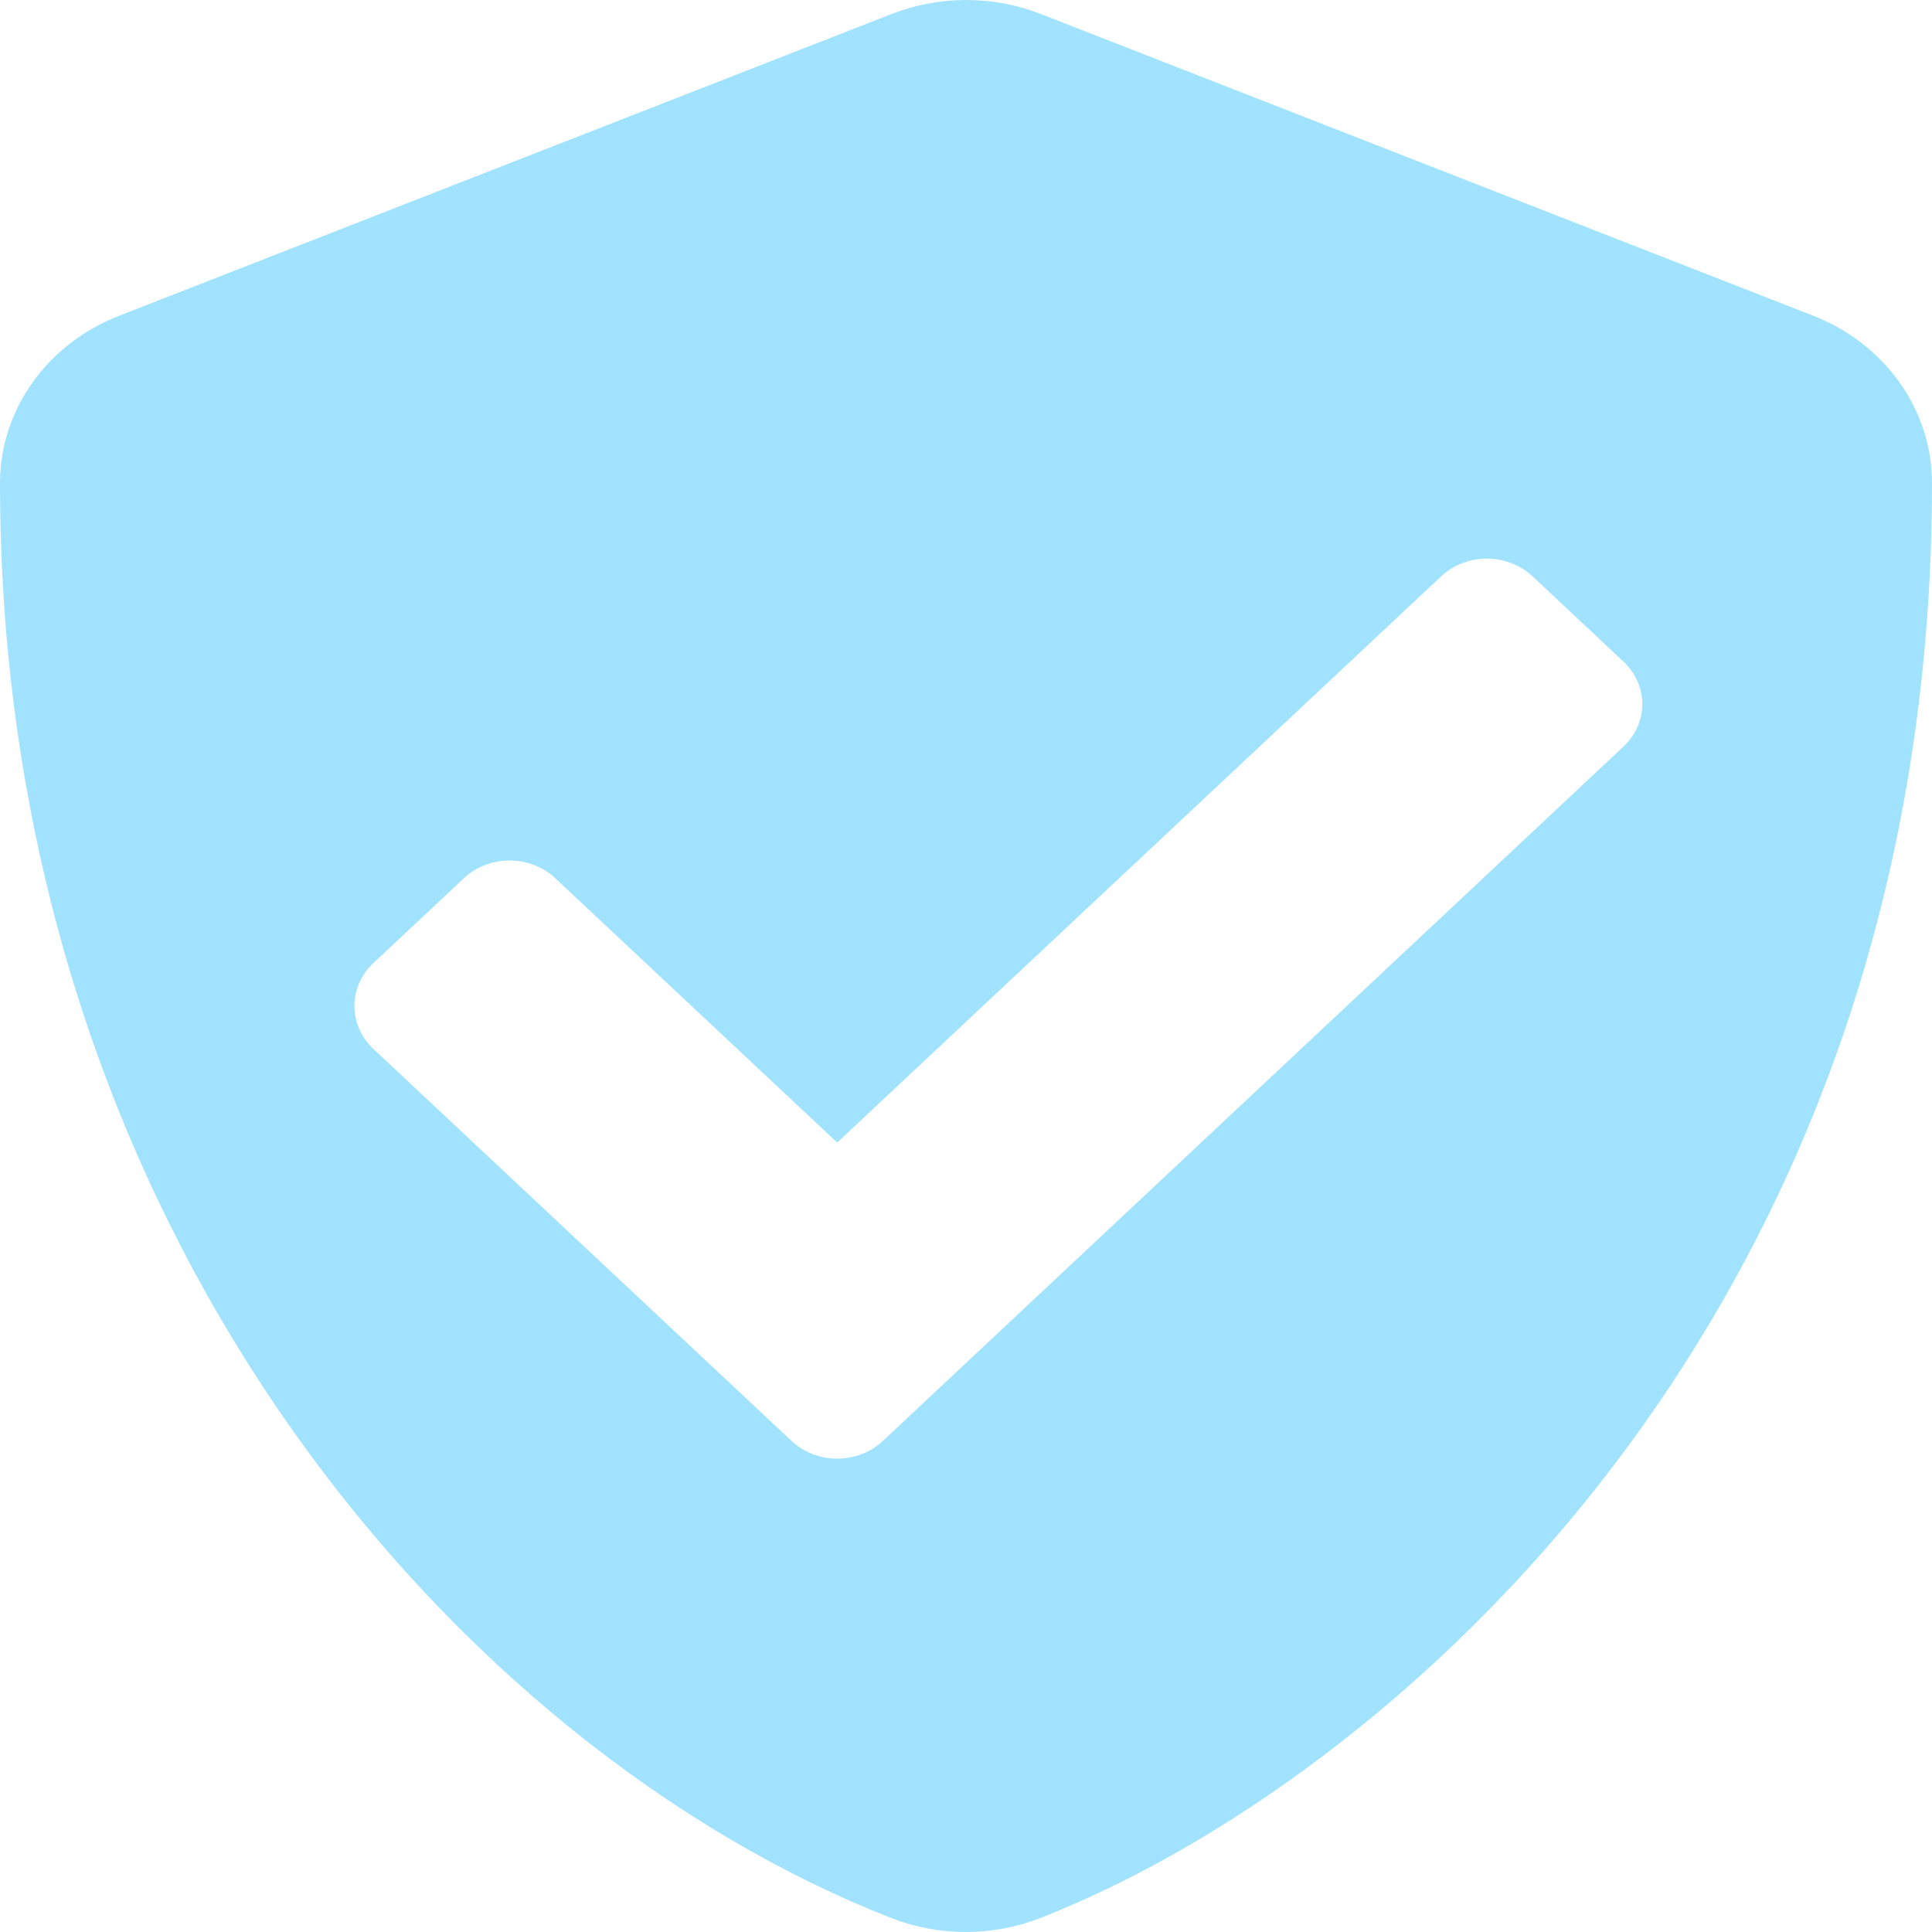
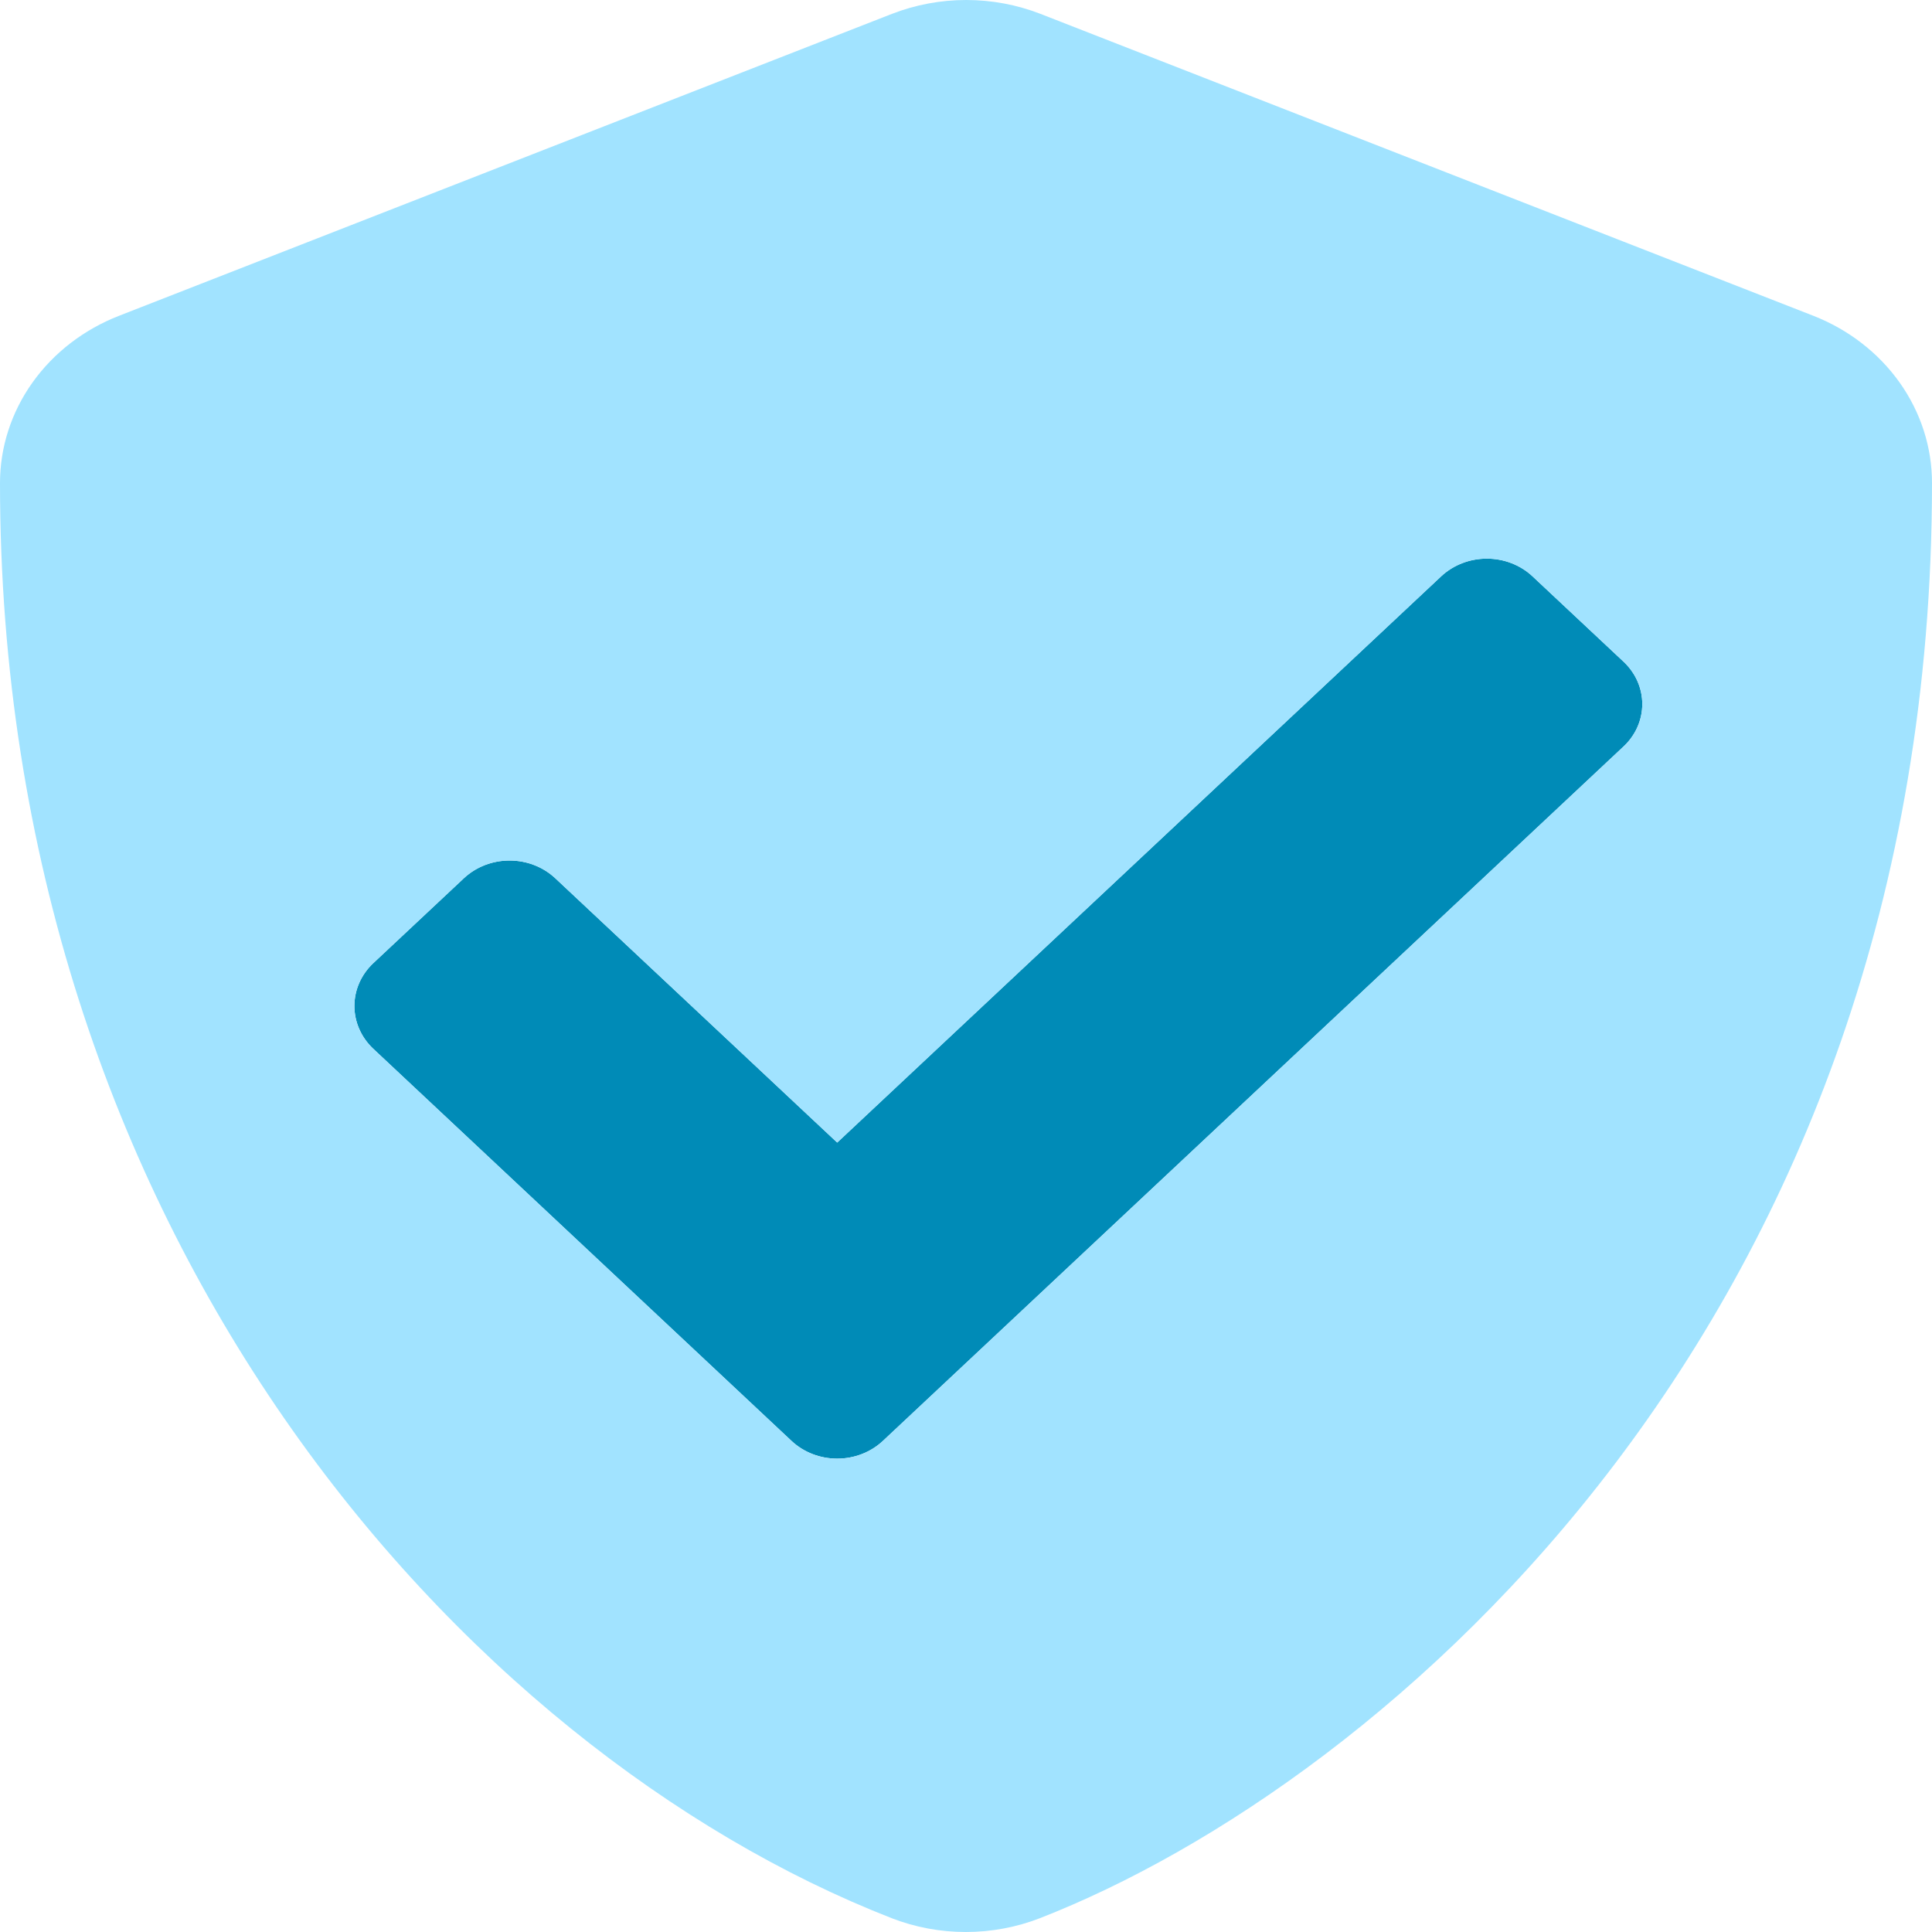
<svg xmlns="http://www.w3.org/2000/svg" width="90" height="90" viewBox="0 0 90 90" fill="none">
+   <path d="M75.619 34.786L41.119 67.132C40.555 67.656 39.793 67.949 39 67.949C38.206 67.949 37.445 67.656 36.881 67.132L17.381 48.85C16.823 48.321 16.509 47.607 16.509 46.862C16.509 46.118 16.823 45.404 17.381 44.875L21.619 40.902C22.183 40.379 22.944 40.086 23.737 40.086C24.531 40.086 25.292 40.379 25.856 40.902L39 53.225L67.144 26.839C67.708 26.316 68.469 26.023 69.262 26.023C70.056 26.023 70.817 26.316 71.381 26.839L75.619 30.812C75.899 31.072 76.122 31.381 76.274 31.722C76.426 32.063 76.504 32.429 76.504 32.799C76.504 33.169 76.426 33.535 76.274 33.876C76.122 34.217 75.899 34.527 75.619 34.786Z" fill="#008BB7" />
  <path d="M84.469 14.709L48.469 0.646C47.372 0.22 46.197 0 45.009 0C43.822 0 42.647 0.22 41.55 0.646L5.55 14.709C3.907 15.349 2.503 16.43 1.515 17.817C0.527 19.204 0 20.834 0 22.502C0 57.397 21.469 81.514 41.531 89.354C42.628 89.781 43.803 90 44.991 90C46.178 90 47.353 89.781 48.45 89.354C64.519 83.076 90 61.4 90 22.502C90.001 20.836 89.477 19.207 88.493 17.821C87.508 16.434 86.108 15.351 84.469 14.709ZM75.619 34.786L41.119 67.132C40.555 67.656 39.794 67.949 39 67.949C38.206 67.949 37.445 67.656 36.881 67.132L17.381 48.85C16.823 48.321 16.51 47.607 16.51 46.862C16.51 46.118 16.823 45.404 17.381 44.875L21.619 40.902C22.183 40.379 22.944 40.086 23.738 40.086C24.531 40.086 25.292 40.379 25.856 40.902L39 53.225L67.144 26.839C67.708 26.316 68.469 26.023 69.263 26.023C70.056 26.023 70.817 26.316 71.381 26.839L75.619 30.812C75.899 31.072 76.122 31.381 76.274 31.722C76.426 32.063 76.504 32.429 76.504 32.799C76.504 33.169 76.426 33.535 76.274 33.876C76.122 34.217 75.899 34.527 75.619 34.786Z" fill="#A1E3FF" />
</svg>
